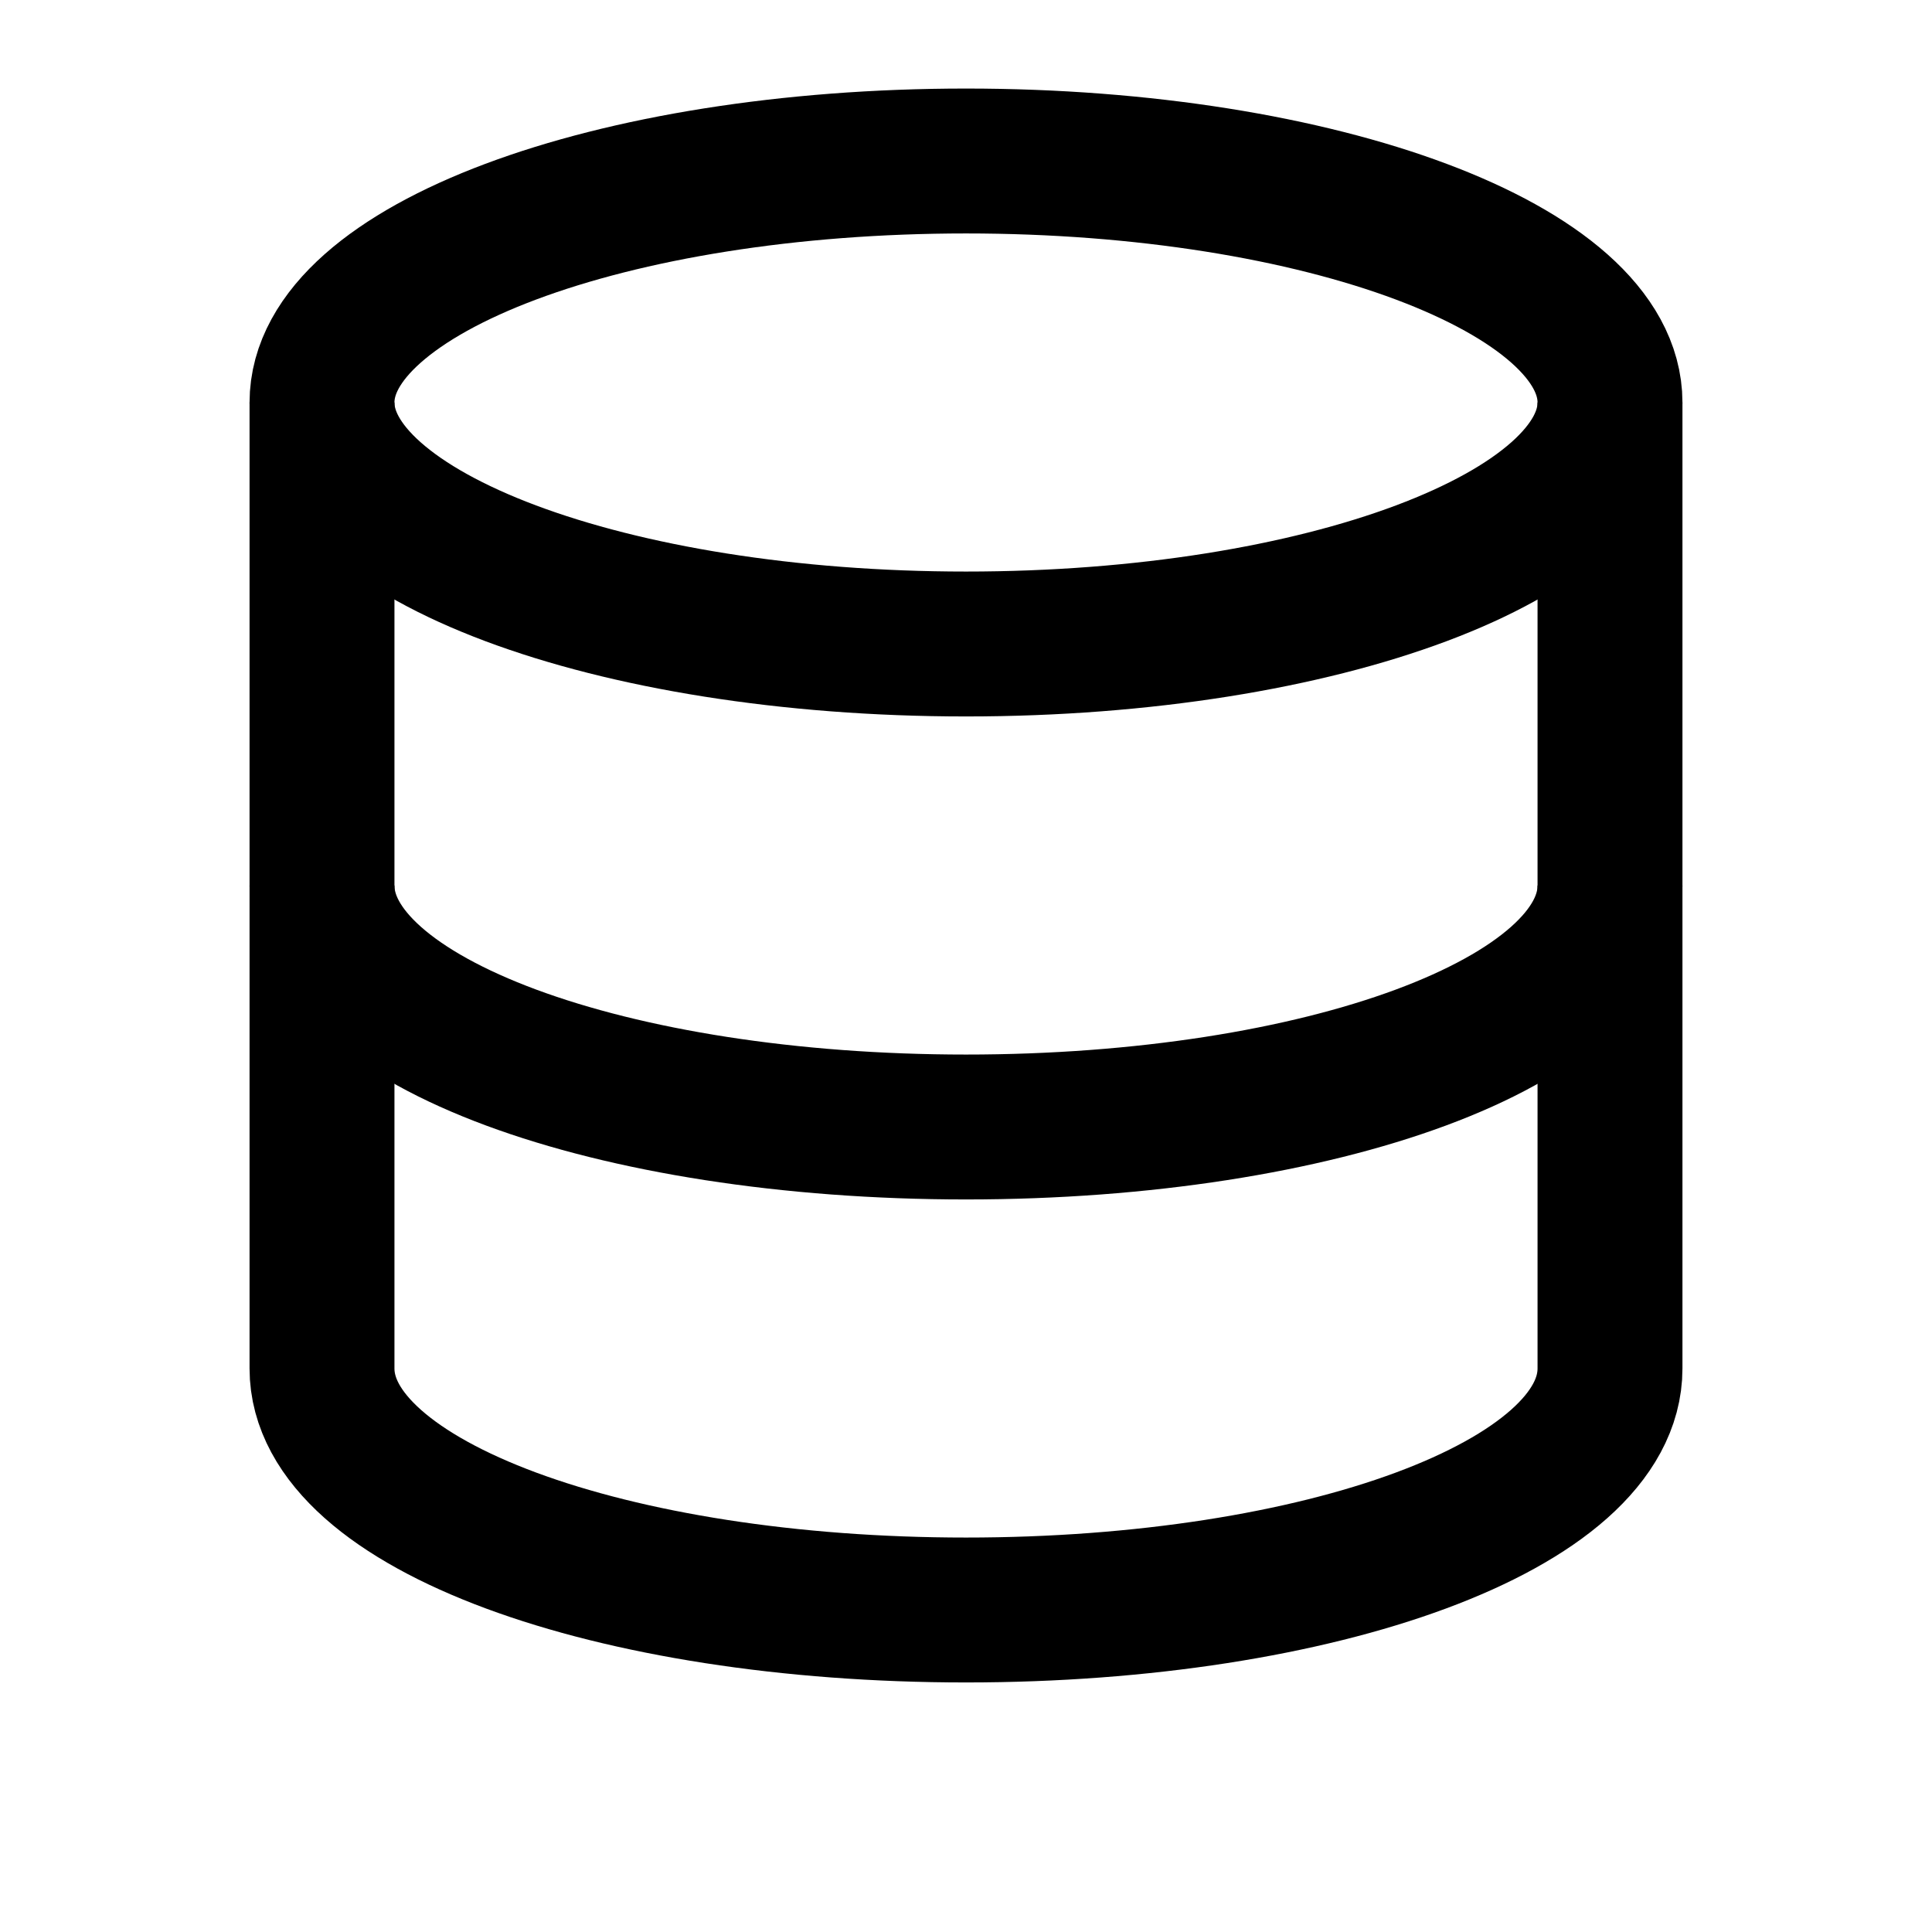
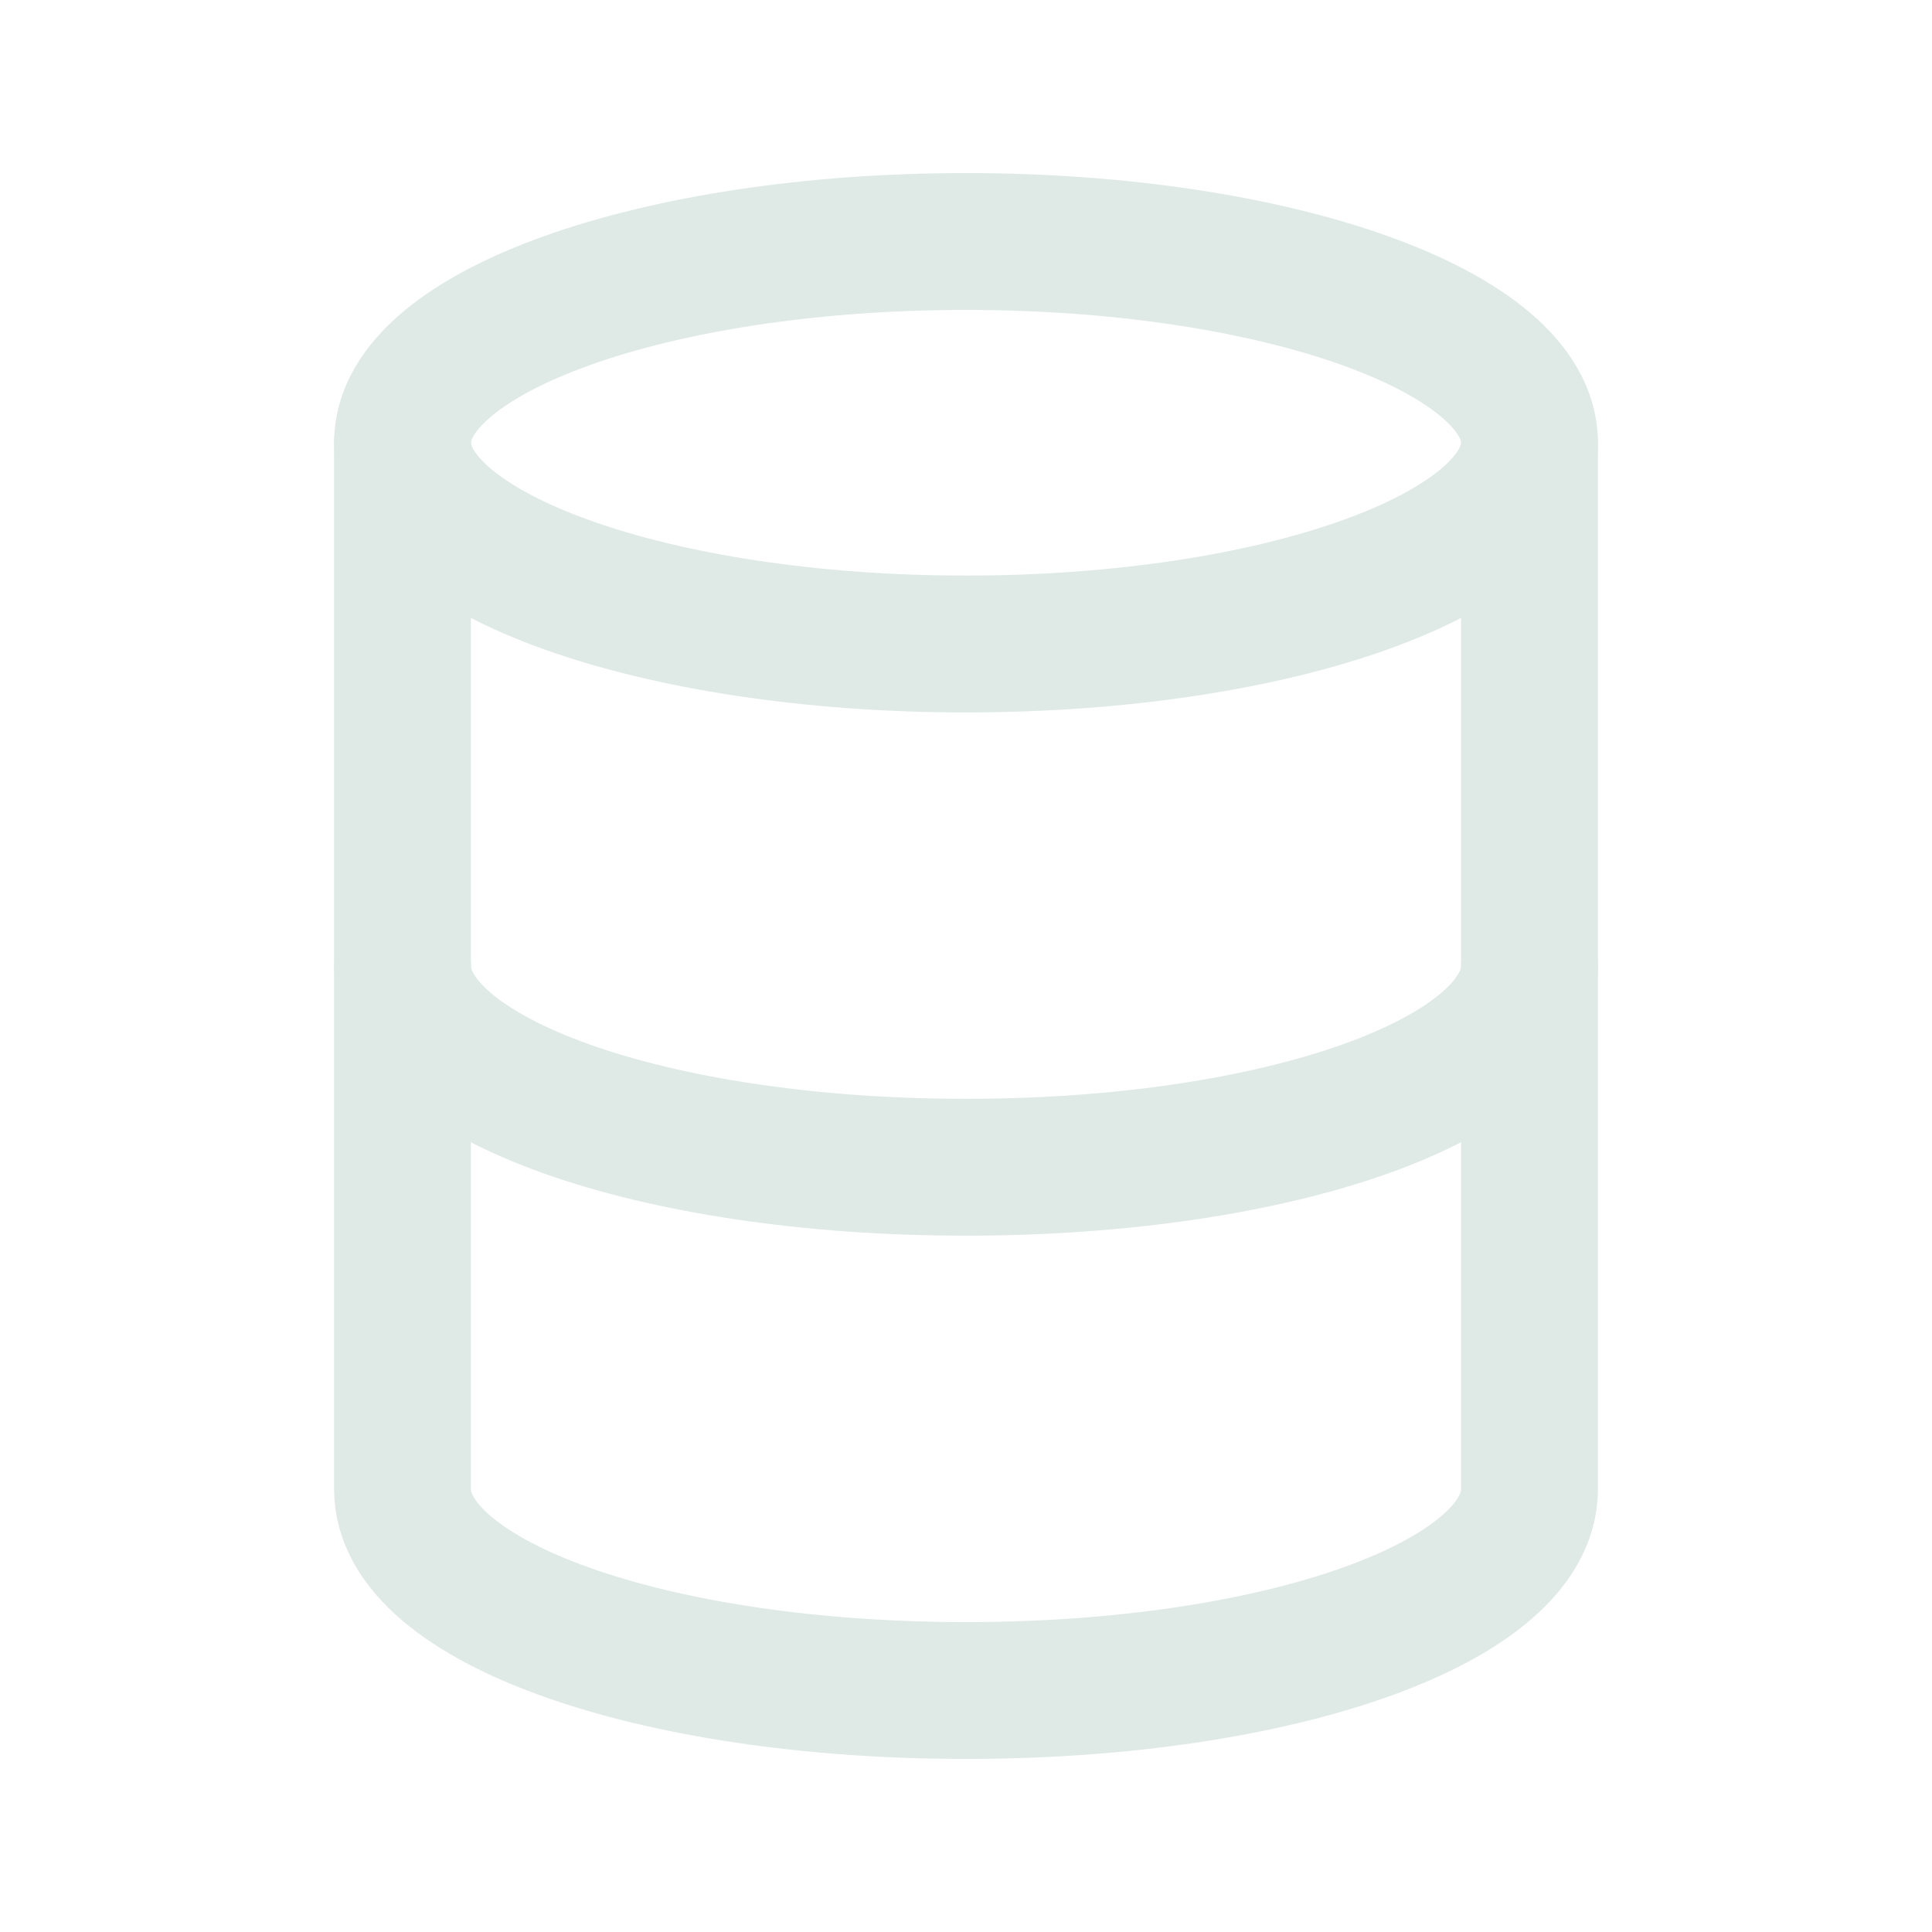
- <svg width="19" height="19" viewBox="0 0 24 24" fill="none" stroke="currentColor" stroke-width="1.8">
-   <ellipse cx="12" cy="5" rx="8" ry="3" />
-   <path d="M4 5v6c0 1.7 3.6 3 8 3s8-1.3 8-3V5" />
-   <path d="M4 11v6c0 1.7 3.6 3 8 3s8-1.3 8-3v-6" />
+ <svg width="24" height="24" viewBox="0 0 24 24" fill="none" stroke="#dfeae6" stroke-width="1.7" stroke-linecap="round" stroke-linejoin="round">
+   <ellipse cx="12" cy="5.5" rx="7" ry="2.5" />
+   <path d="M5 5.5v13c0 1.4 3.1 2.5 7 2.5s7-1.1 7-2.5v-13" />
+   <path d="M5 12c0 1.4 3.1 2.5 7 2.5s7-1.1 7-2.5" />
</svg>
